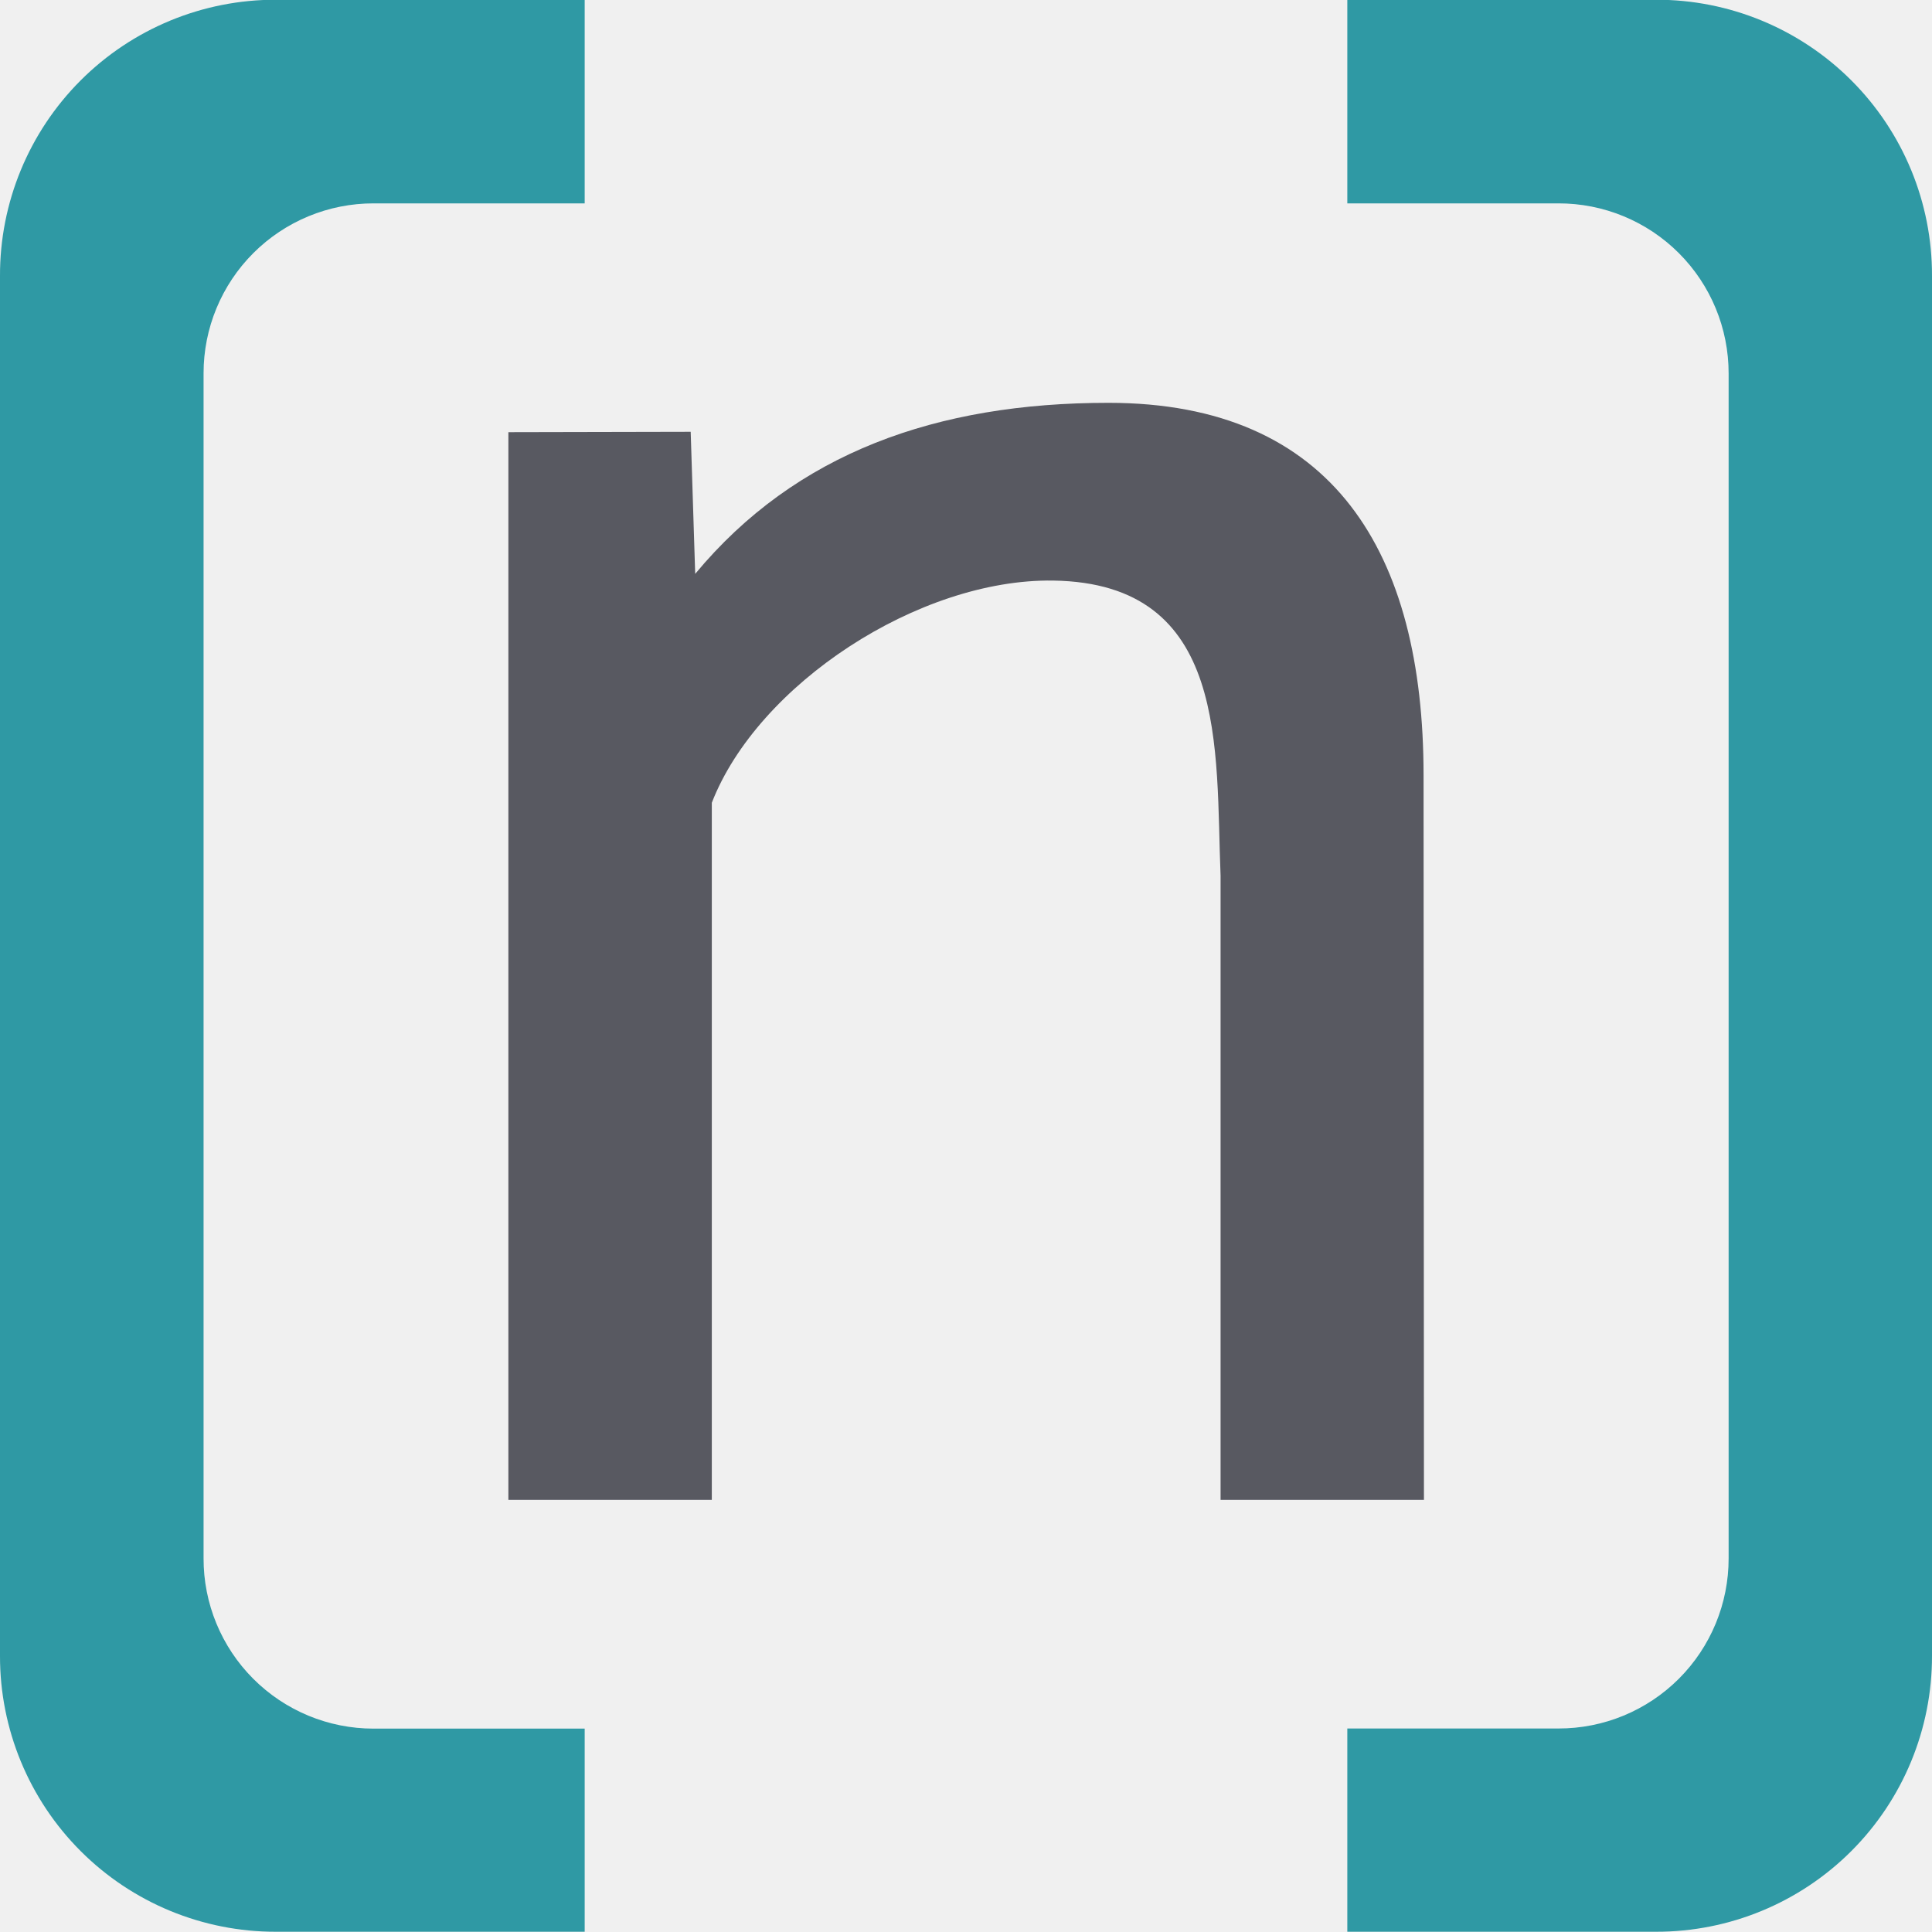
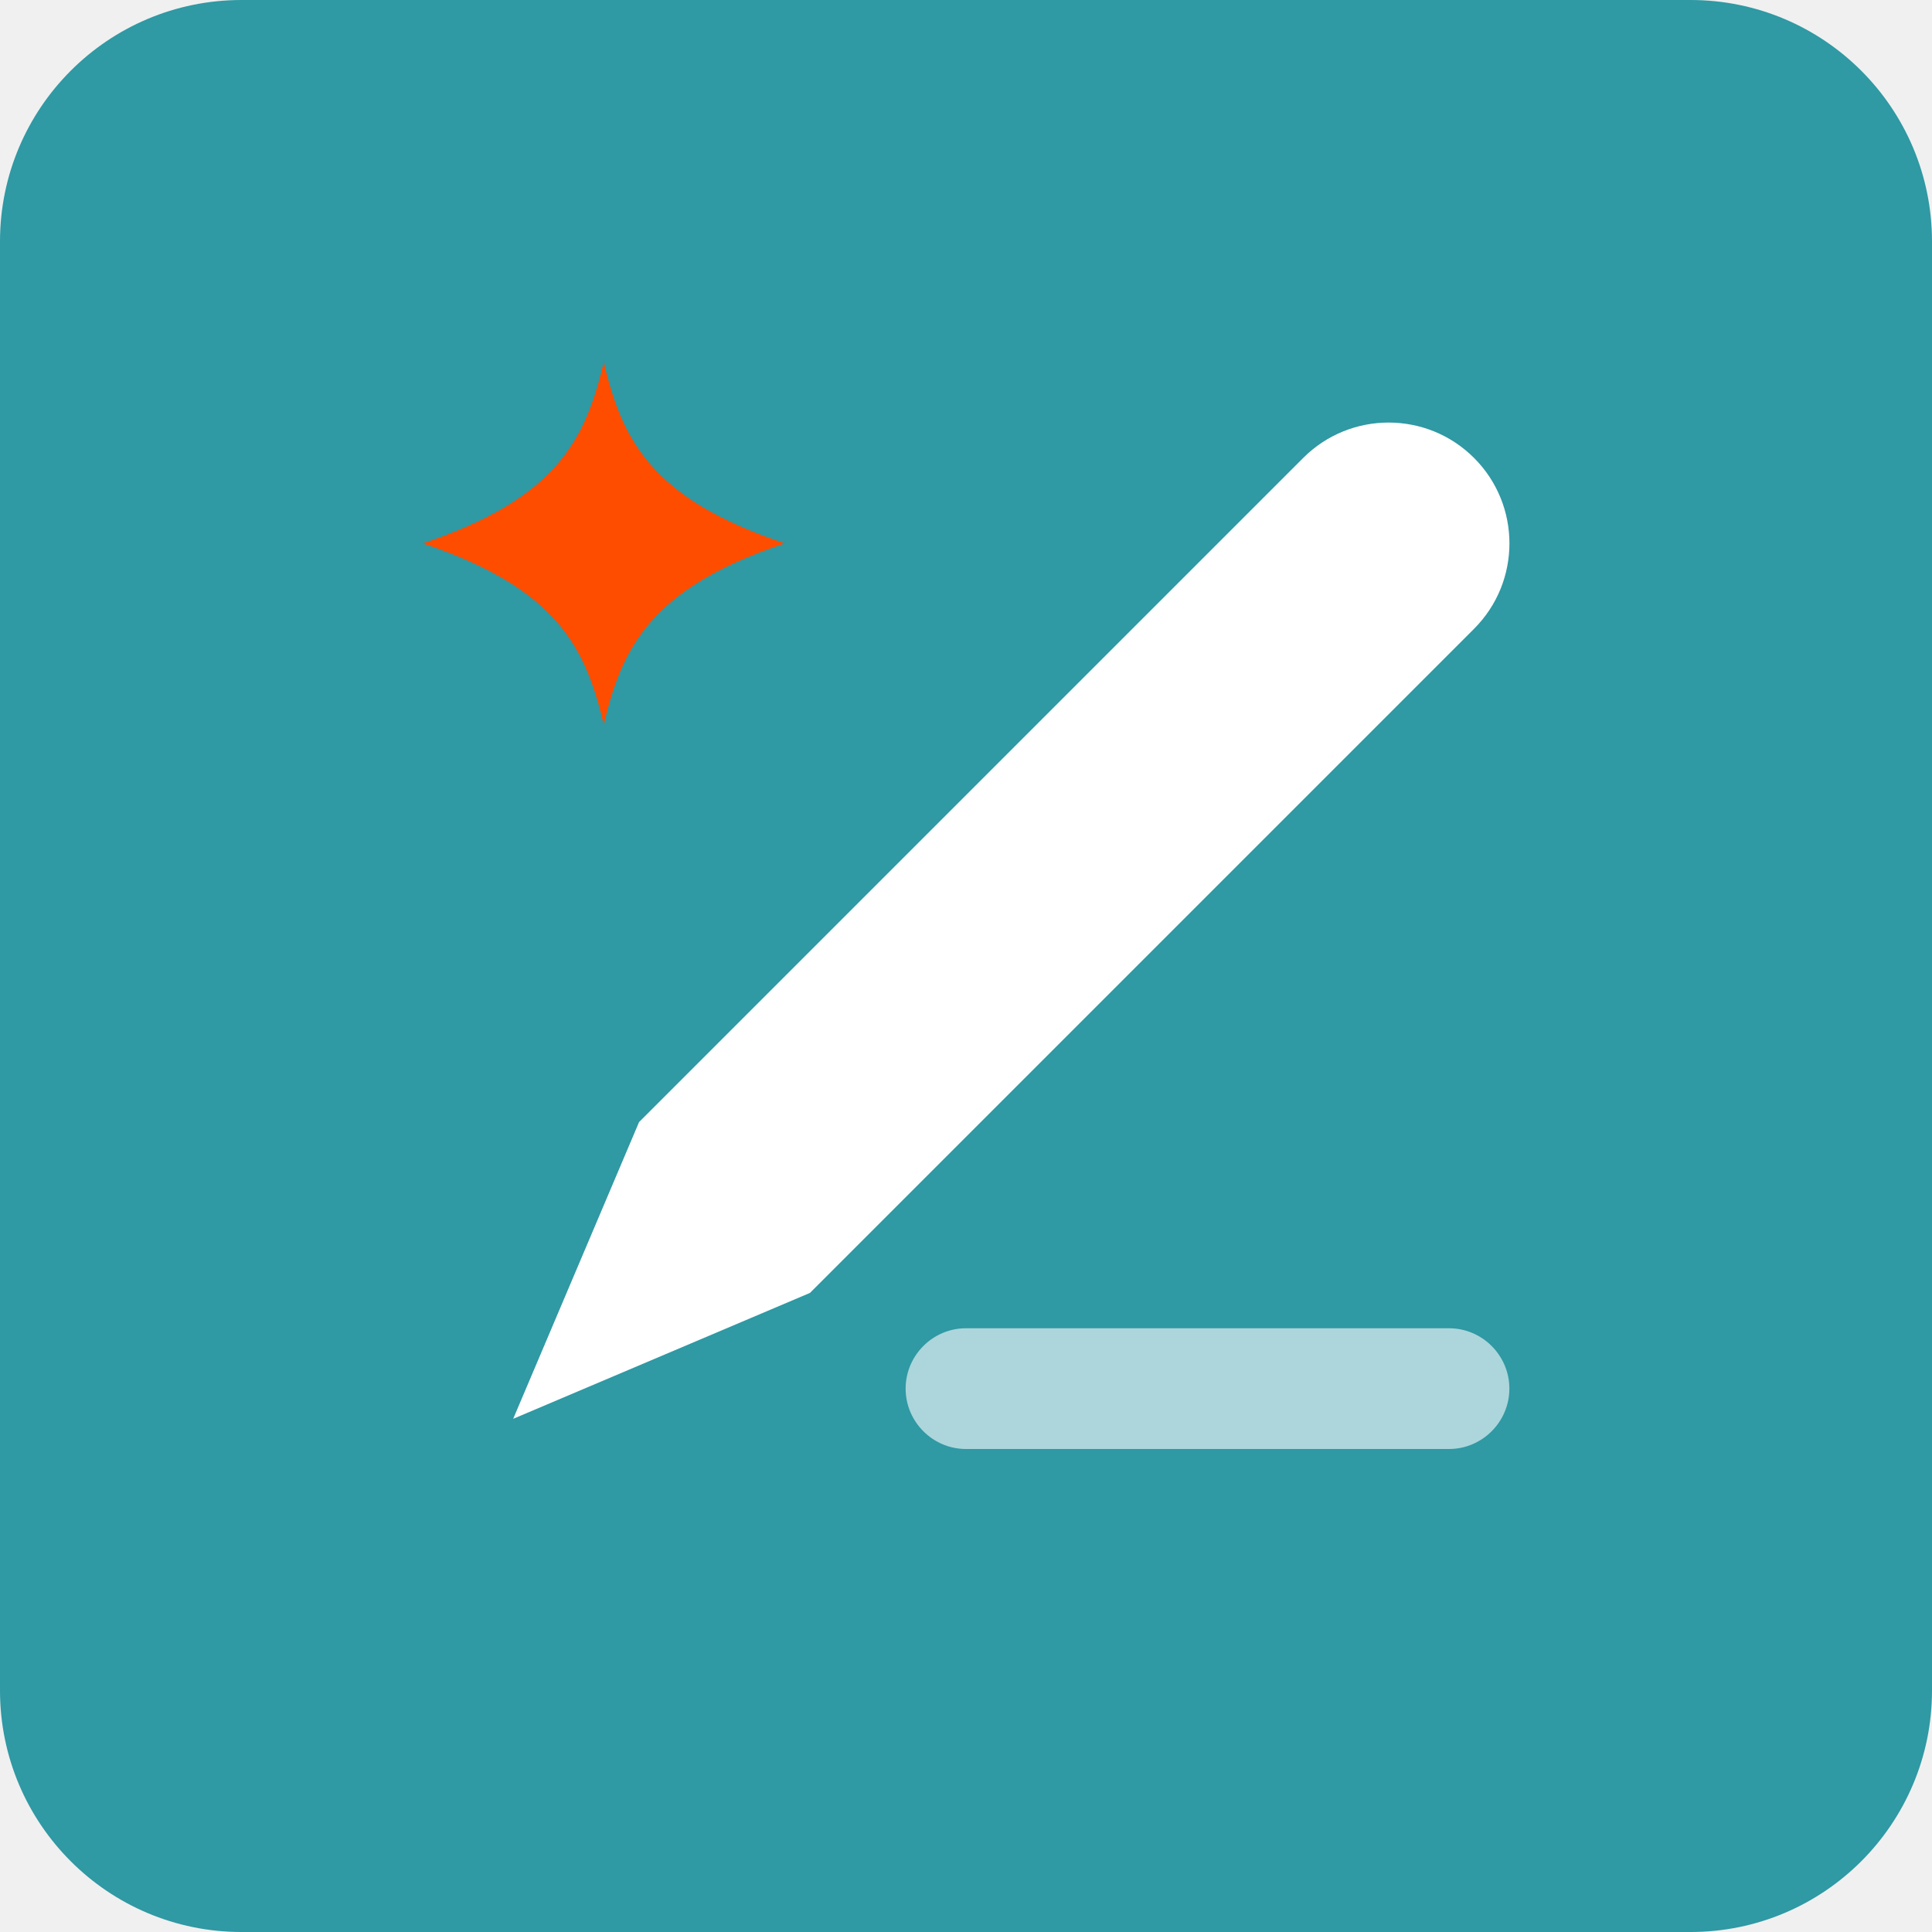
- <svg xmlns="http://www.w3.org/2000/svg" id="ff9f1127-f95e-4bc9-93ad-3960cfa941f0" data-name="Ebene 1" viewBox="0 0 300 300">
-   <defs>
-     <style>
-             .f4097b67-2213-40bd-9c3a-94cf64be6239{fill:none;}.ac0374ef-26de-4333-a951-e8ab8d27f8bd{clip-path:url(#b89874de-42cc-4a08-a445-73aac157aa7c);}.bbf856c7-1511-45c6-8eda-8aee74e5919c{fill:#2F99A4;}.f2146b65-50d1-4dbc-ac26-007b4f3da77c{fill:#585961;}
-         </style>
-     <clipPath id="b89874de-42cc-4a08-a445-73aac157aa7c" transform="translate(-0.39 -0.04)">
-       <rect class="f4097b67-2213-40bd-9c3a-94cf64be6239" x="0.39" y="0.04" width="300" height="300" />
-     </clipPath>
-   </defs>
-   <g class="ac0374ef-26de-4333-a951-e8ab8d27f8bd">
-     <path class="bbf856c7-1511-45c6-8eda-8aee74e5919c" d="M209.6,0V31.62h32.77a26.38,26.38,0,0,1,26.44,26.43V242a26.38,26.38,0,0,1-26.44,26.44H209.6V300h47.93a42.77,42.77,0,0,0,42.86-42.86V42.89A42.76,42.76,0,0,0,257.53,0ZM43.25,0A42.76,42.76,0,0,0,.39,42.89V257.18A42.76,42.76,0,0,0,43.25,300H91.18V268.46H58.4A26.38,26.38,0,0,1,32,242v-184A26.37,26.37,0,0,1,58.4,31.62H91.18V0Z" transform="translate(-0.39 -0.04)" />
-     <path class="f2146b65-50d1-4dbc-ac26-007b4f3da77c" d="M221.44,120.41c0-34.48-13.94-57.82-48.93-57.82-26.62,0-48.54,7.74-64.17,26.56l-.7-22.06-28.31.06V232.94h31.59V124.69c7.14-18.38,32.14-34.8,53-34.5,27.38.4,25.2,26.24,26,45.81v96.94h31.58" transform="translate(-0.39 -0.04)" />
+ <svg xmlns="http://www.w3.org/2000/svg" viewBox="0 0 64 64">
+   <rect width="64" height="64" rx="8" fill="#2F99A4" />
+   <path fill="#FFF" d="M43.17 15.17a4 4 0 0 1 5.66 5.66L26.83 42.83 17 47l4.17-9.83 22-22Z" />
+   <g opacity=".6">
+     <path fill="#FFF" d="M48 48H32c-1.1 0-2-.9-2-2s.9-2 2-2h16c1.1 0 2 .9 2 2s-.9 2-2 2Z" />
  </g>
+   <path fill="#FF4D00" d="M20 12c.6 2.5 1.5 4.5 6 6-4.5 1.5-5.4 3.5-6 6-.6-2.5-1.5-4.5-6-6 4.5-1.5 5.4-3.5 6-6Z" />
</svg>
